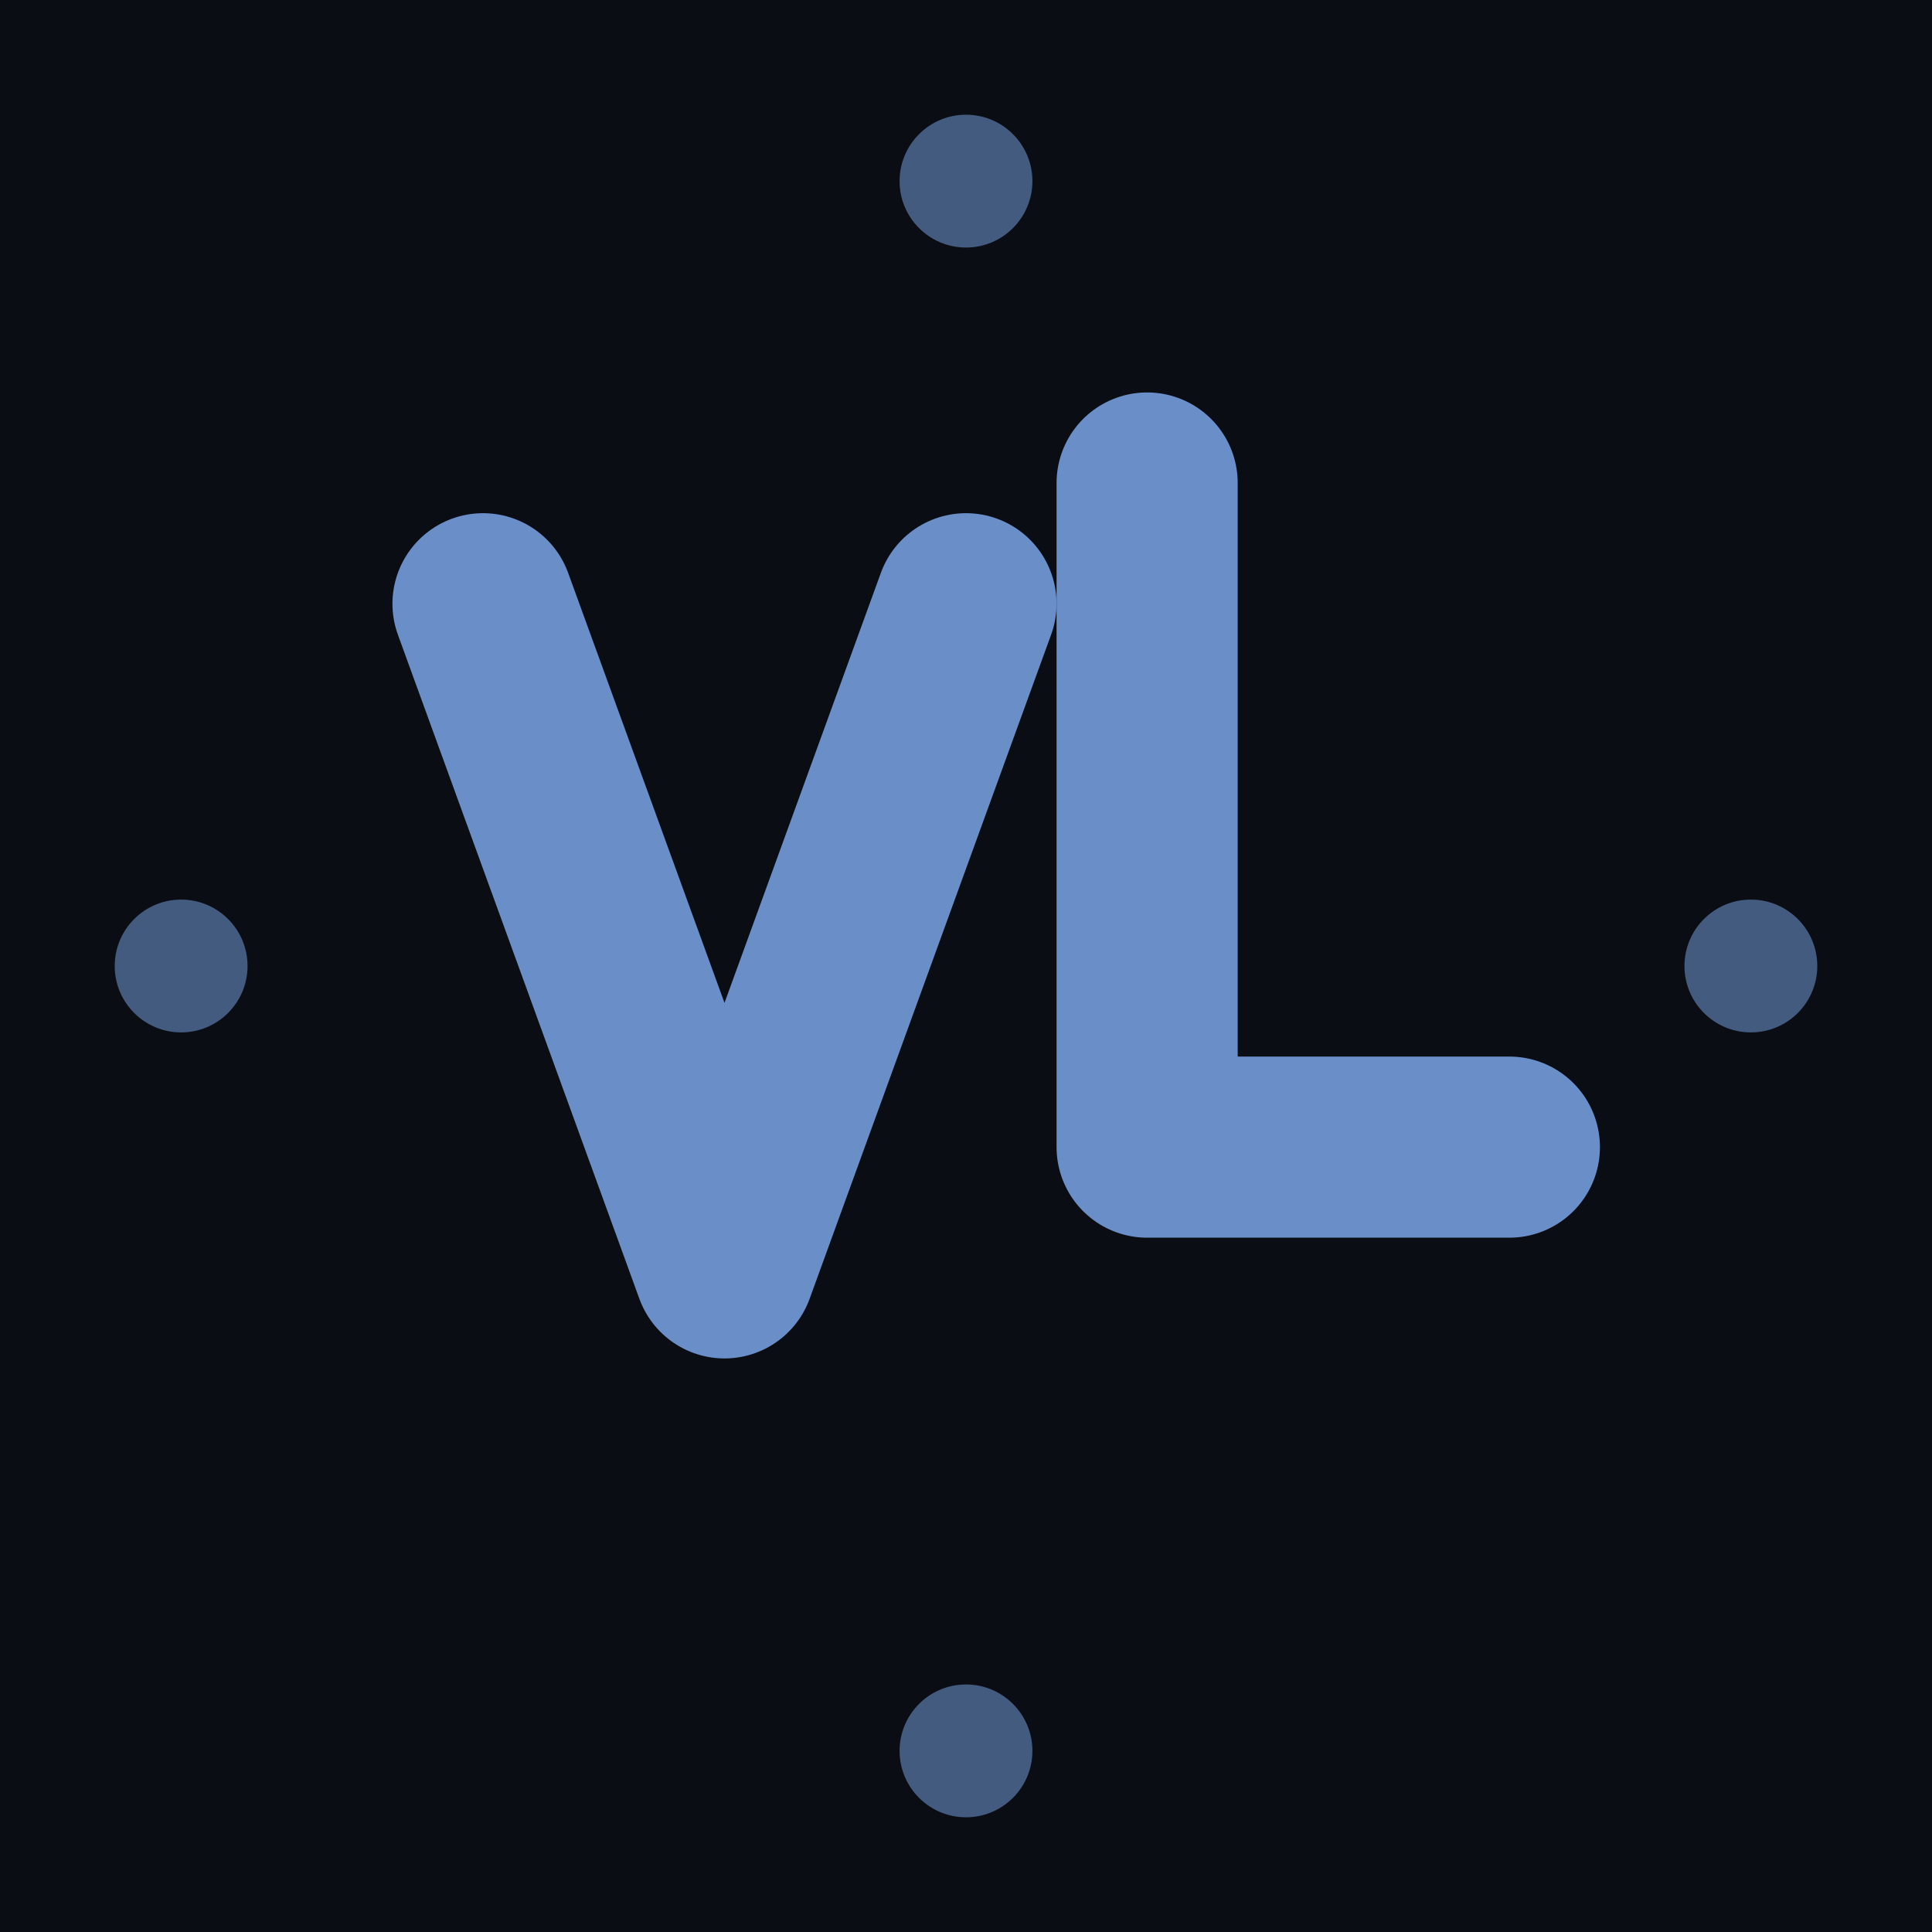
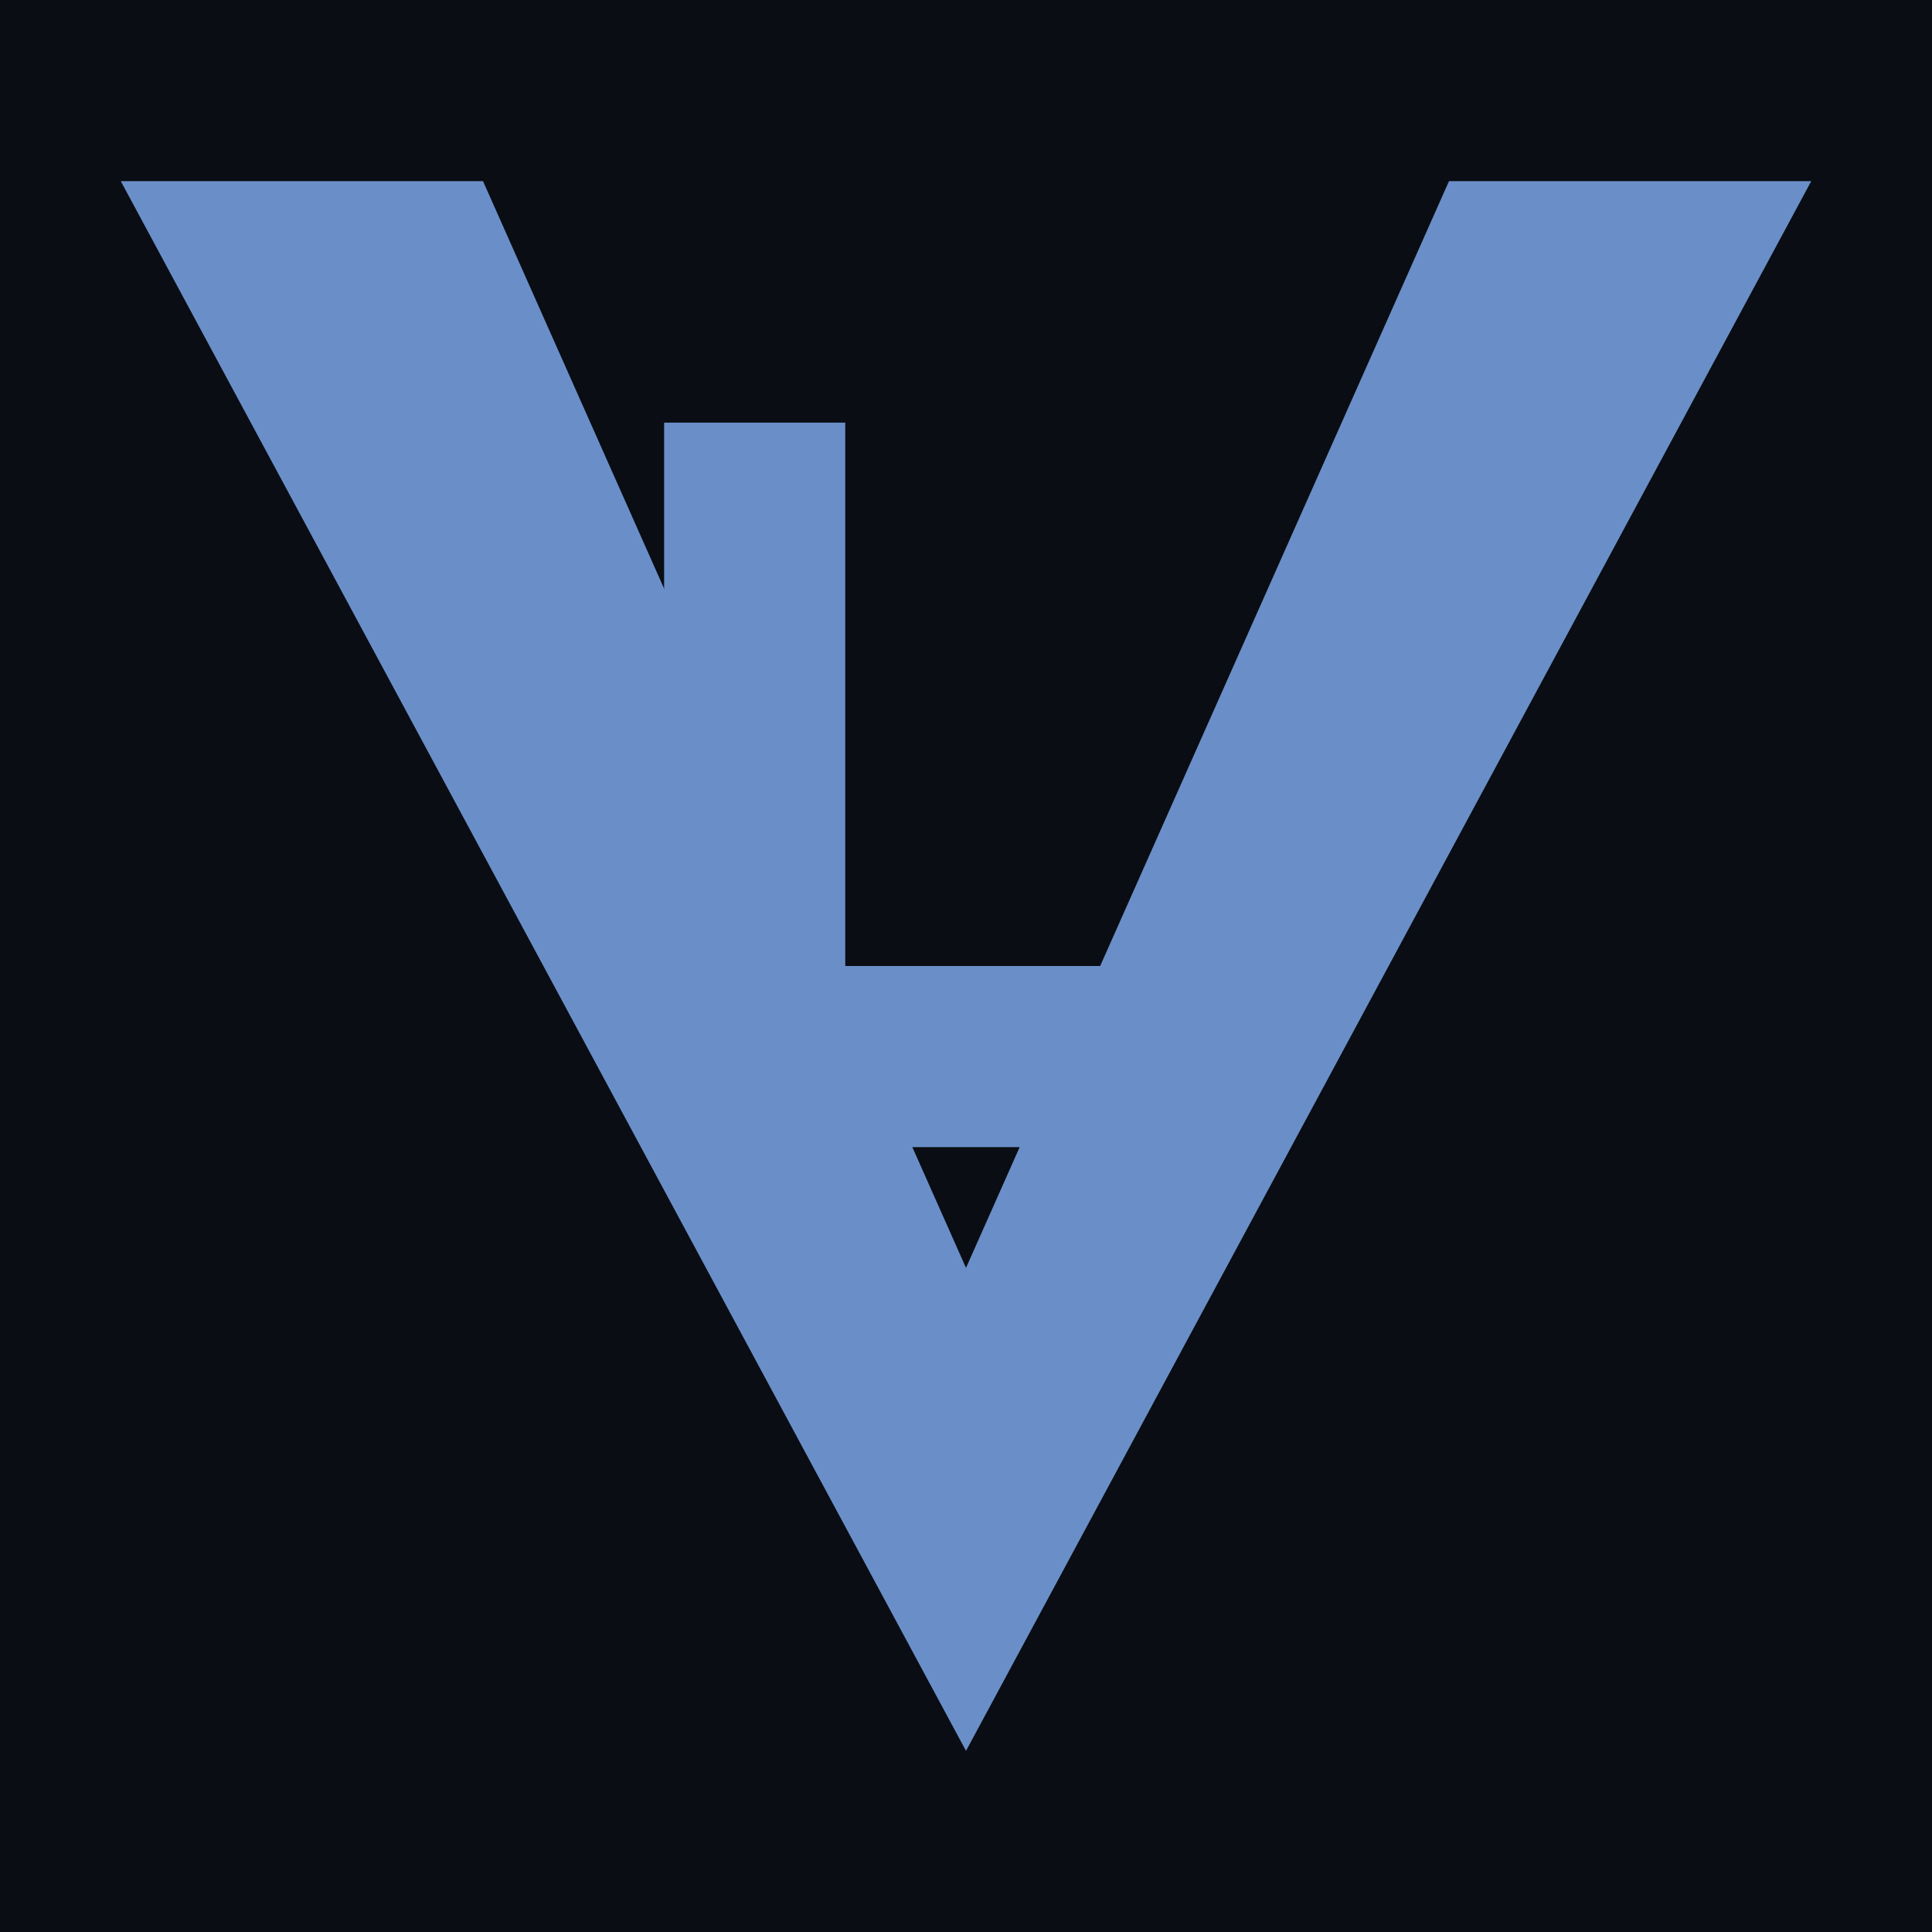
- <svg xmlns="http://www.w3.org/2000/svg" viewBox="0 0 32 32" fill="none">
+ <svg xmlns="http://www.w3.org/2000/svg" viewBox="0 0 32 32">
  <rect width="32" height="32" fill="#0a0d14" />
-   <g fill="#6a8fc8" opacity="0.6">
-     <circle cx="16" cy="3" r="1.1" />
-     <circle cx="29" cy="16" r="1.1" />
-     <circle cx="16" cy="29" r="1.1" />
-     <circle cx="3" cy="16" r="1.1" />
+   <g fill="#6a8fc8">
+     <polygon points="2,3 8,3 16,21 24,3 30,3 16,29" />
+     <polygon points="11,7 14,7 14,16 20,16 20,19 11,19" />
  </g>
-   <polyline points="8,10 12,21 16,10" stroke="#6a8fc8" stroke-width="3" stroke-linecap="round" stroke-linejoin="round" fill="none" />
-   <polyline points="19,8 19,19 25,19" stroke="#6a8fc8" stroke-width="3" stroke-linecap="round" stroke-linejoin="round" fill="none" />
</svg>
